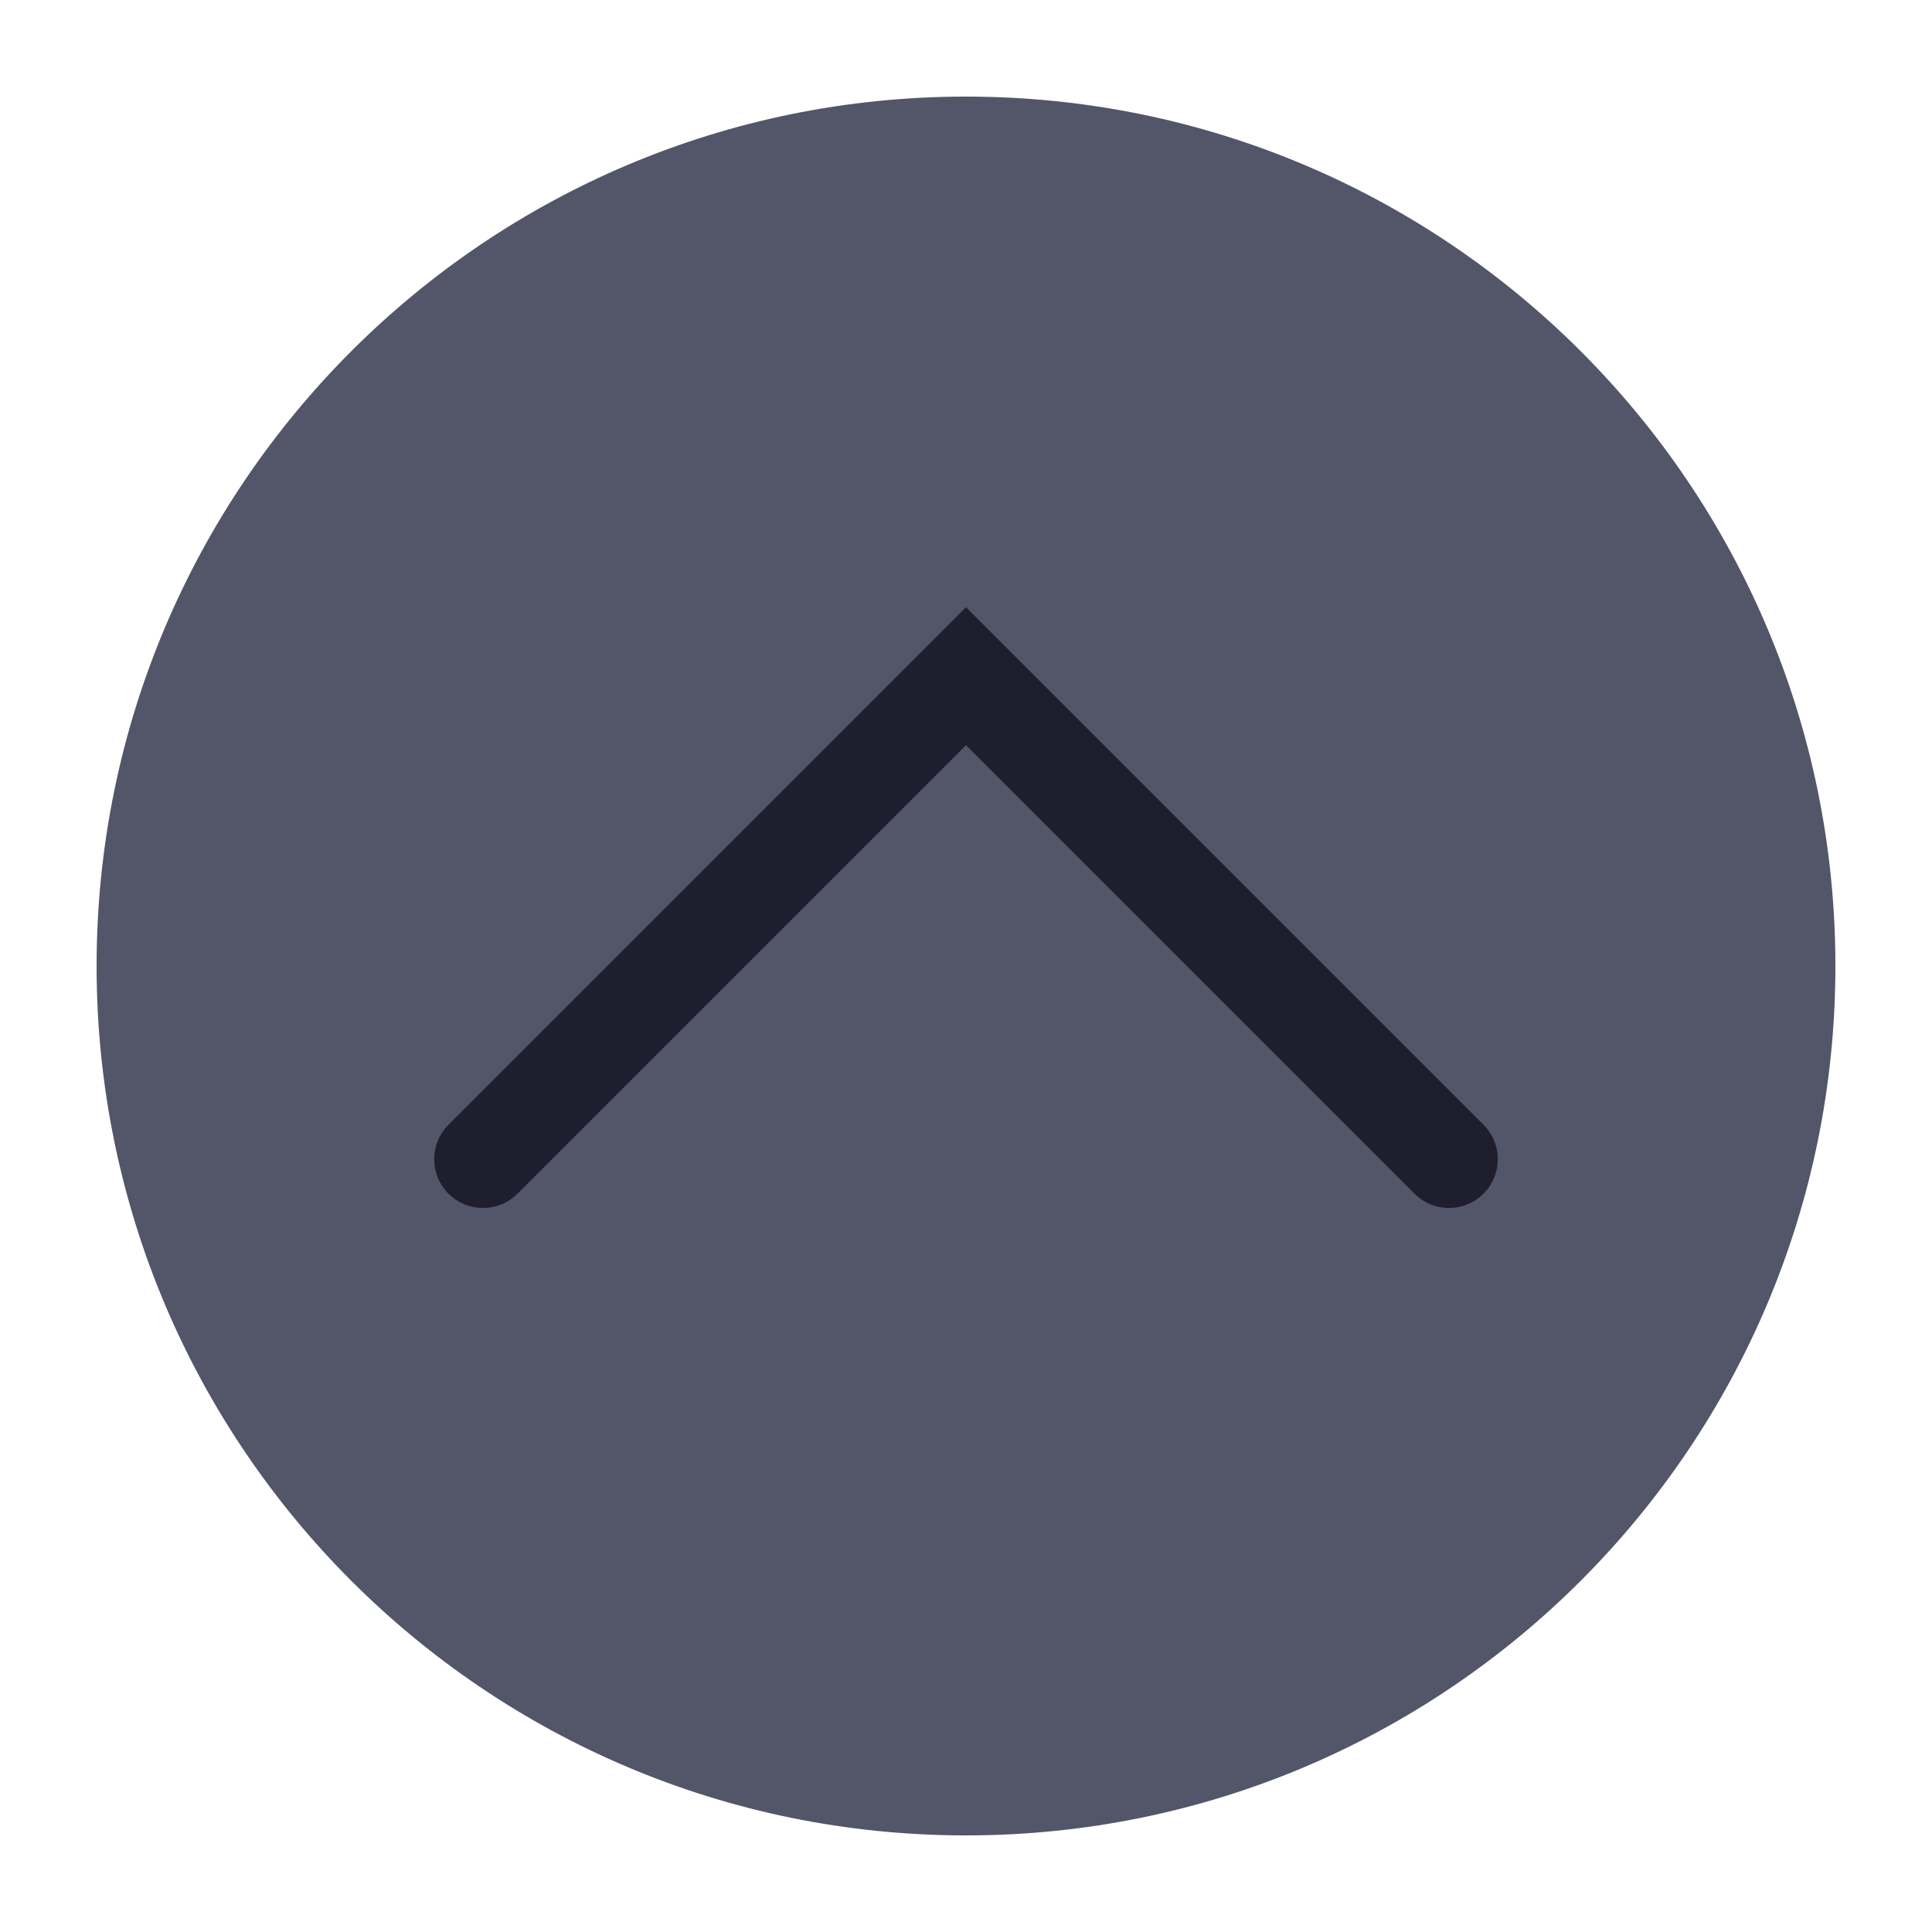
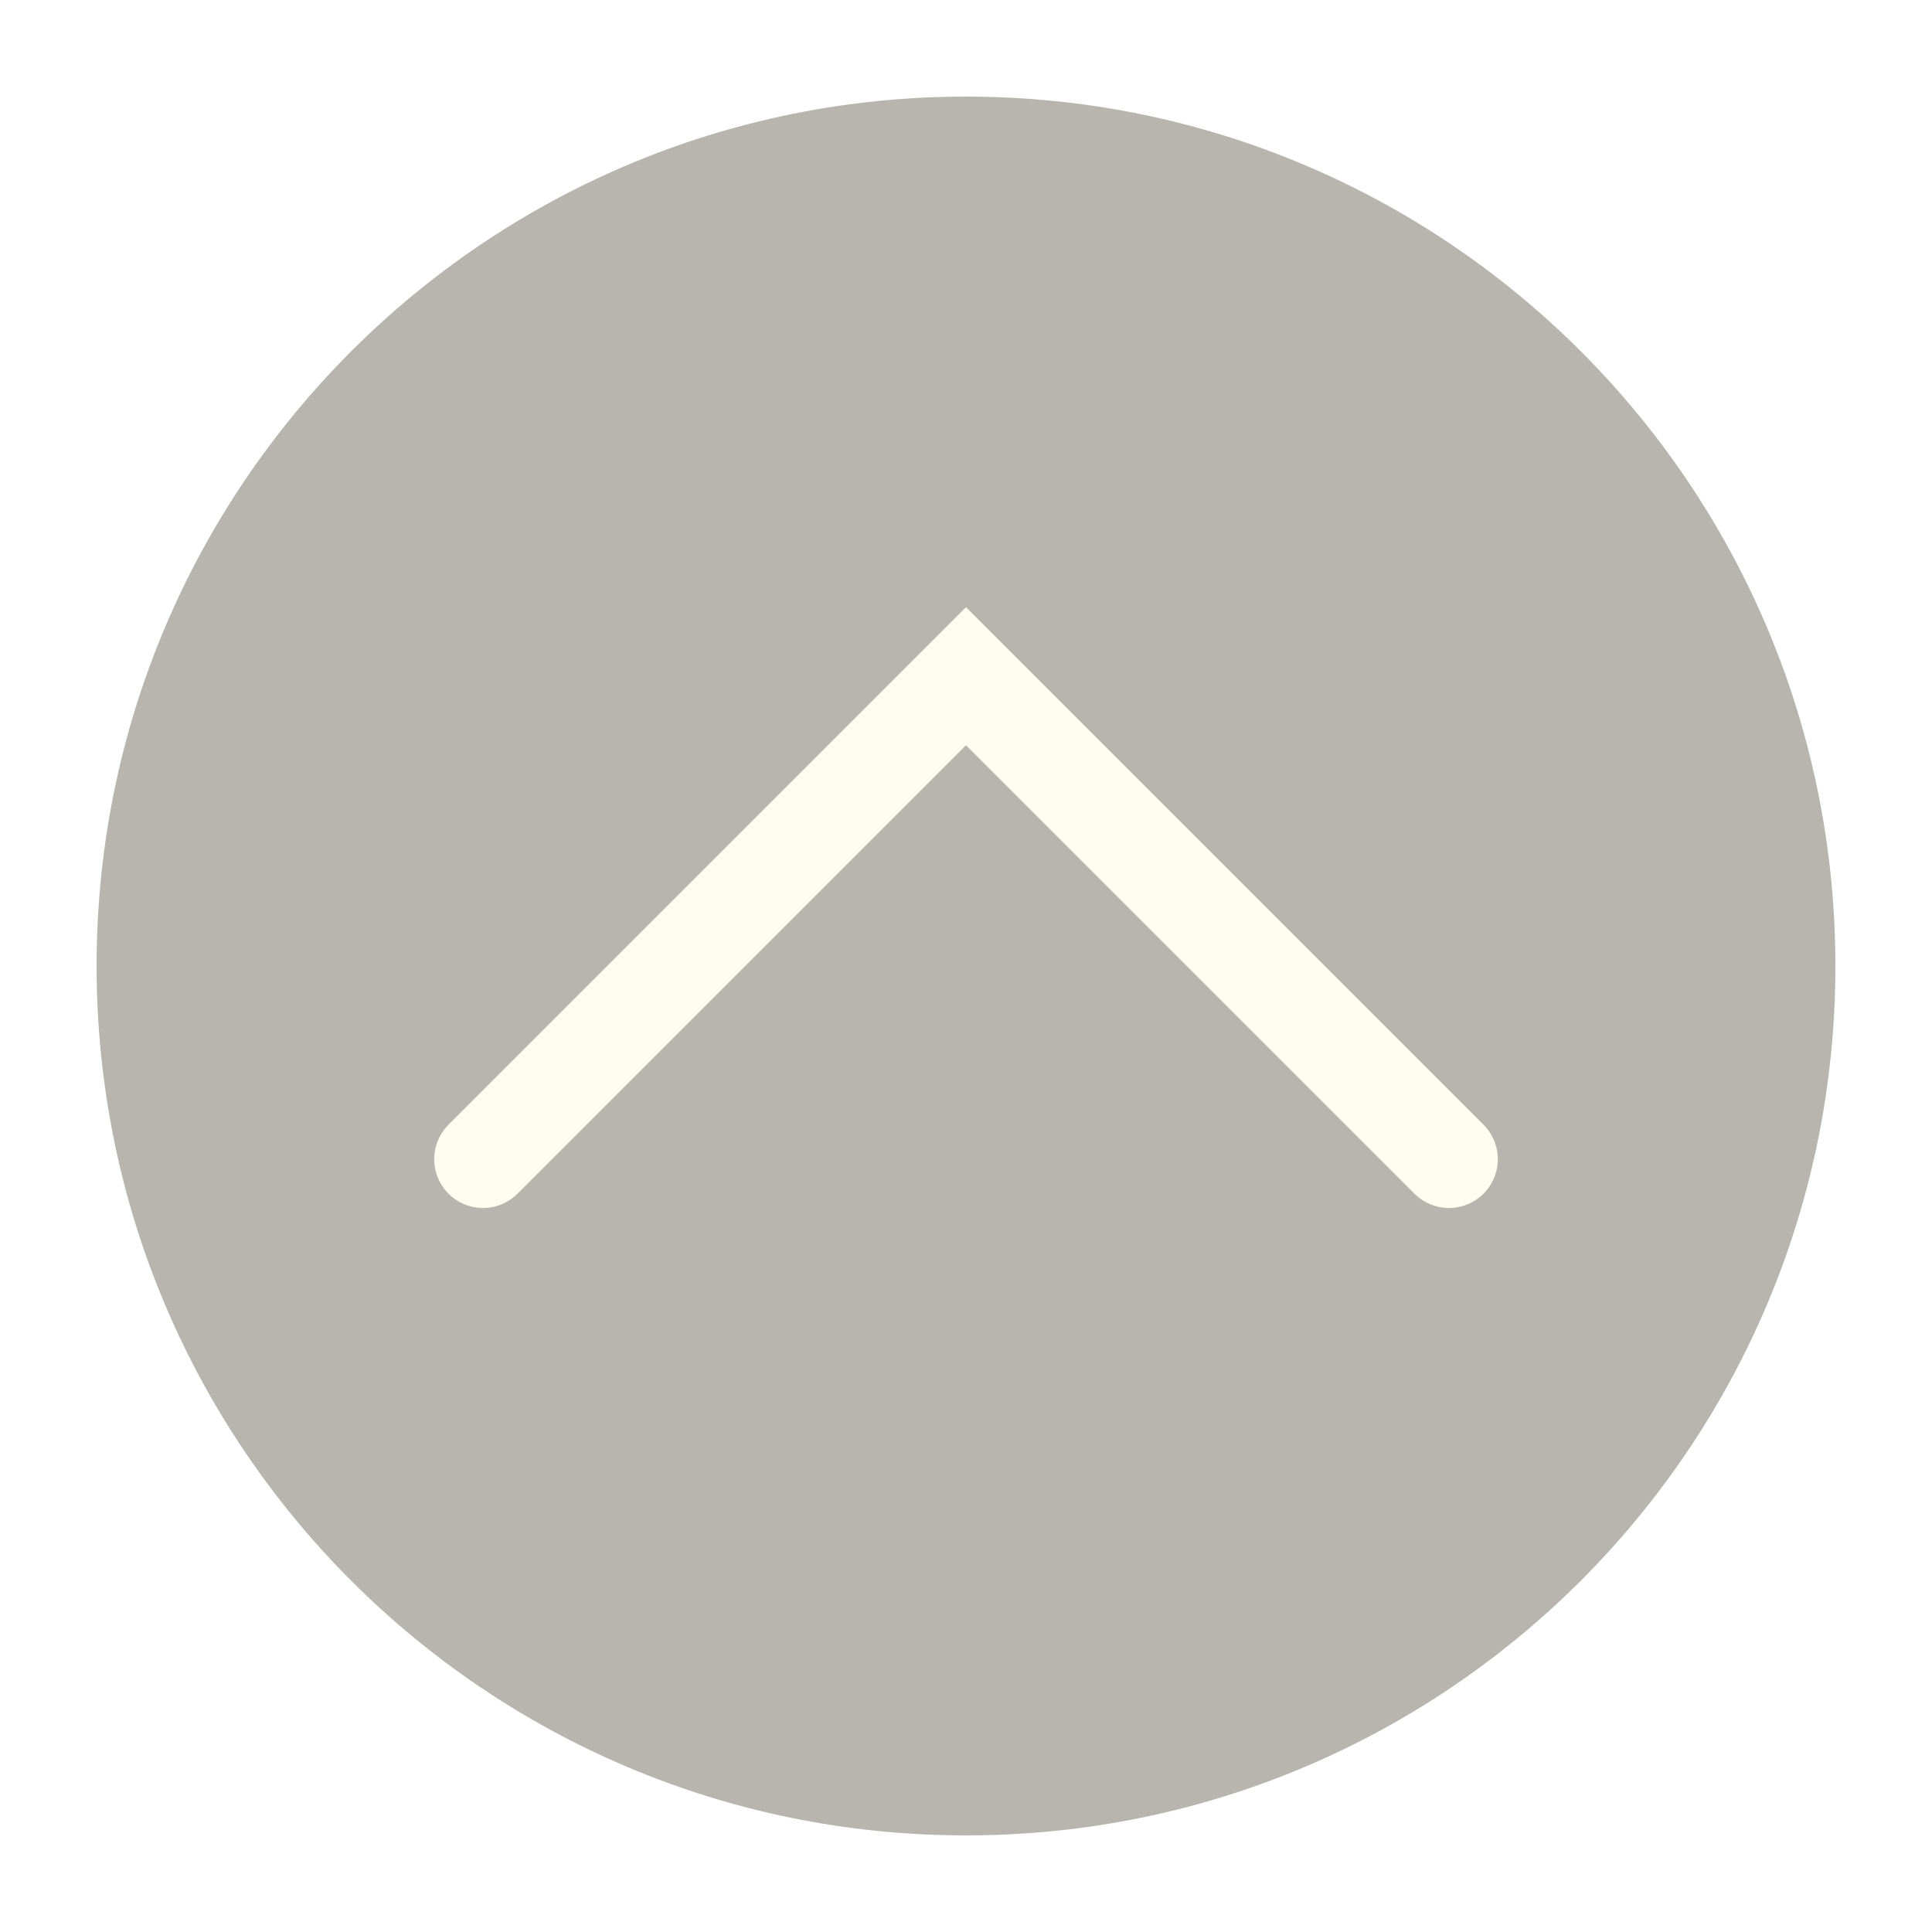
<svg xmlns="http://www.w3.org/2000/svg" viewBox="0 0 50 50" version="1.2" baseProfile="tiny">
  <defs>
</defs>
  <g fill="none" stroke="black" stroke-width="1" fill-rule="evenodd" stroke-linecap="square" stroke-linejoin="bevel">
    <g fill="none" stroke="#000000" stroke-opacity="1" stroke-width="1" stroke-linecap="square" stroke-linejoin="bevel" transform="matrix(1,0,0,1,0,0)" font-family="Sans Serif" font-size="9" font-weight="400" font-style="normal">
</g>
-     <g fill="#535569" fill-opacity="1" stroke="none" transform="matrix(2.5,0,0,2.5,2.5,2.5)" font-family="Sans Serif" font-size="9" font-weight="400" font-style="normal">
+     <g fill="#b7b5ad" fill-opacity="1" stroke="none" transform="matrix(2.5,0,0,2.5,2.5,2.5)" font-family="Sans Serif" font-size="9" font-weight="400" font-style="normal">
      <circle cx="9" cy="9" r="9" />
    </g>
-     <g fill="none" stroke="#1e1e2e" stroke-opacity="1" stroke-width="1.01" stroke-linecap="round" stroke-linejoin="miter" stroke-miterlimit="2" transform="matrix(2.5,0,0,2.5,2.5,2.5)" font-family="Sans Serif" font-size="9" font-weight="400" font-style="normal">
+     <g fill="none" stroke="#fffcf0" stroke-opacity="1" stroke-width="1.01" stroke-linecap="round" stroke-linejoin="miter" stroke-miterlimit="2" transform="matrix(2.5,0,0,2.5,2.5,2.5)" font-family="Sans Serif" font-size="9" font-weight="400" font-style="normal">
      <polyline fill="none" vector-effect="none" points="4,11 9,6 14,11 " />
    </g>
    <g fill="none" stroke="#000000" stroke-opacity="1" stroke-width="1" stroke-linecap="square" stroke-linejoin="bevel" transform="matrix(1,0,0,1,0,0)" font-family="Sans Serif" font-size="9" font-weight="400" font-style="normal">
</g>
  </g>
</svg>
